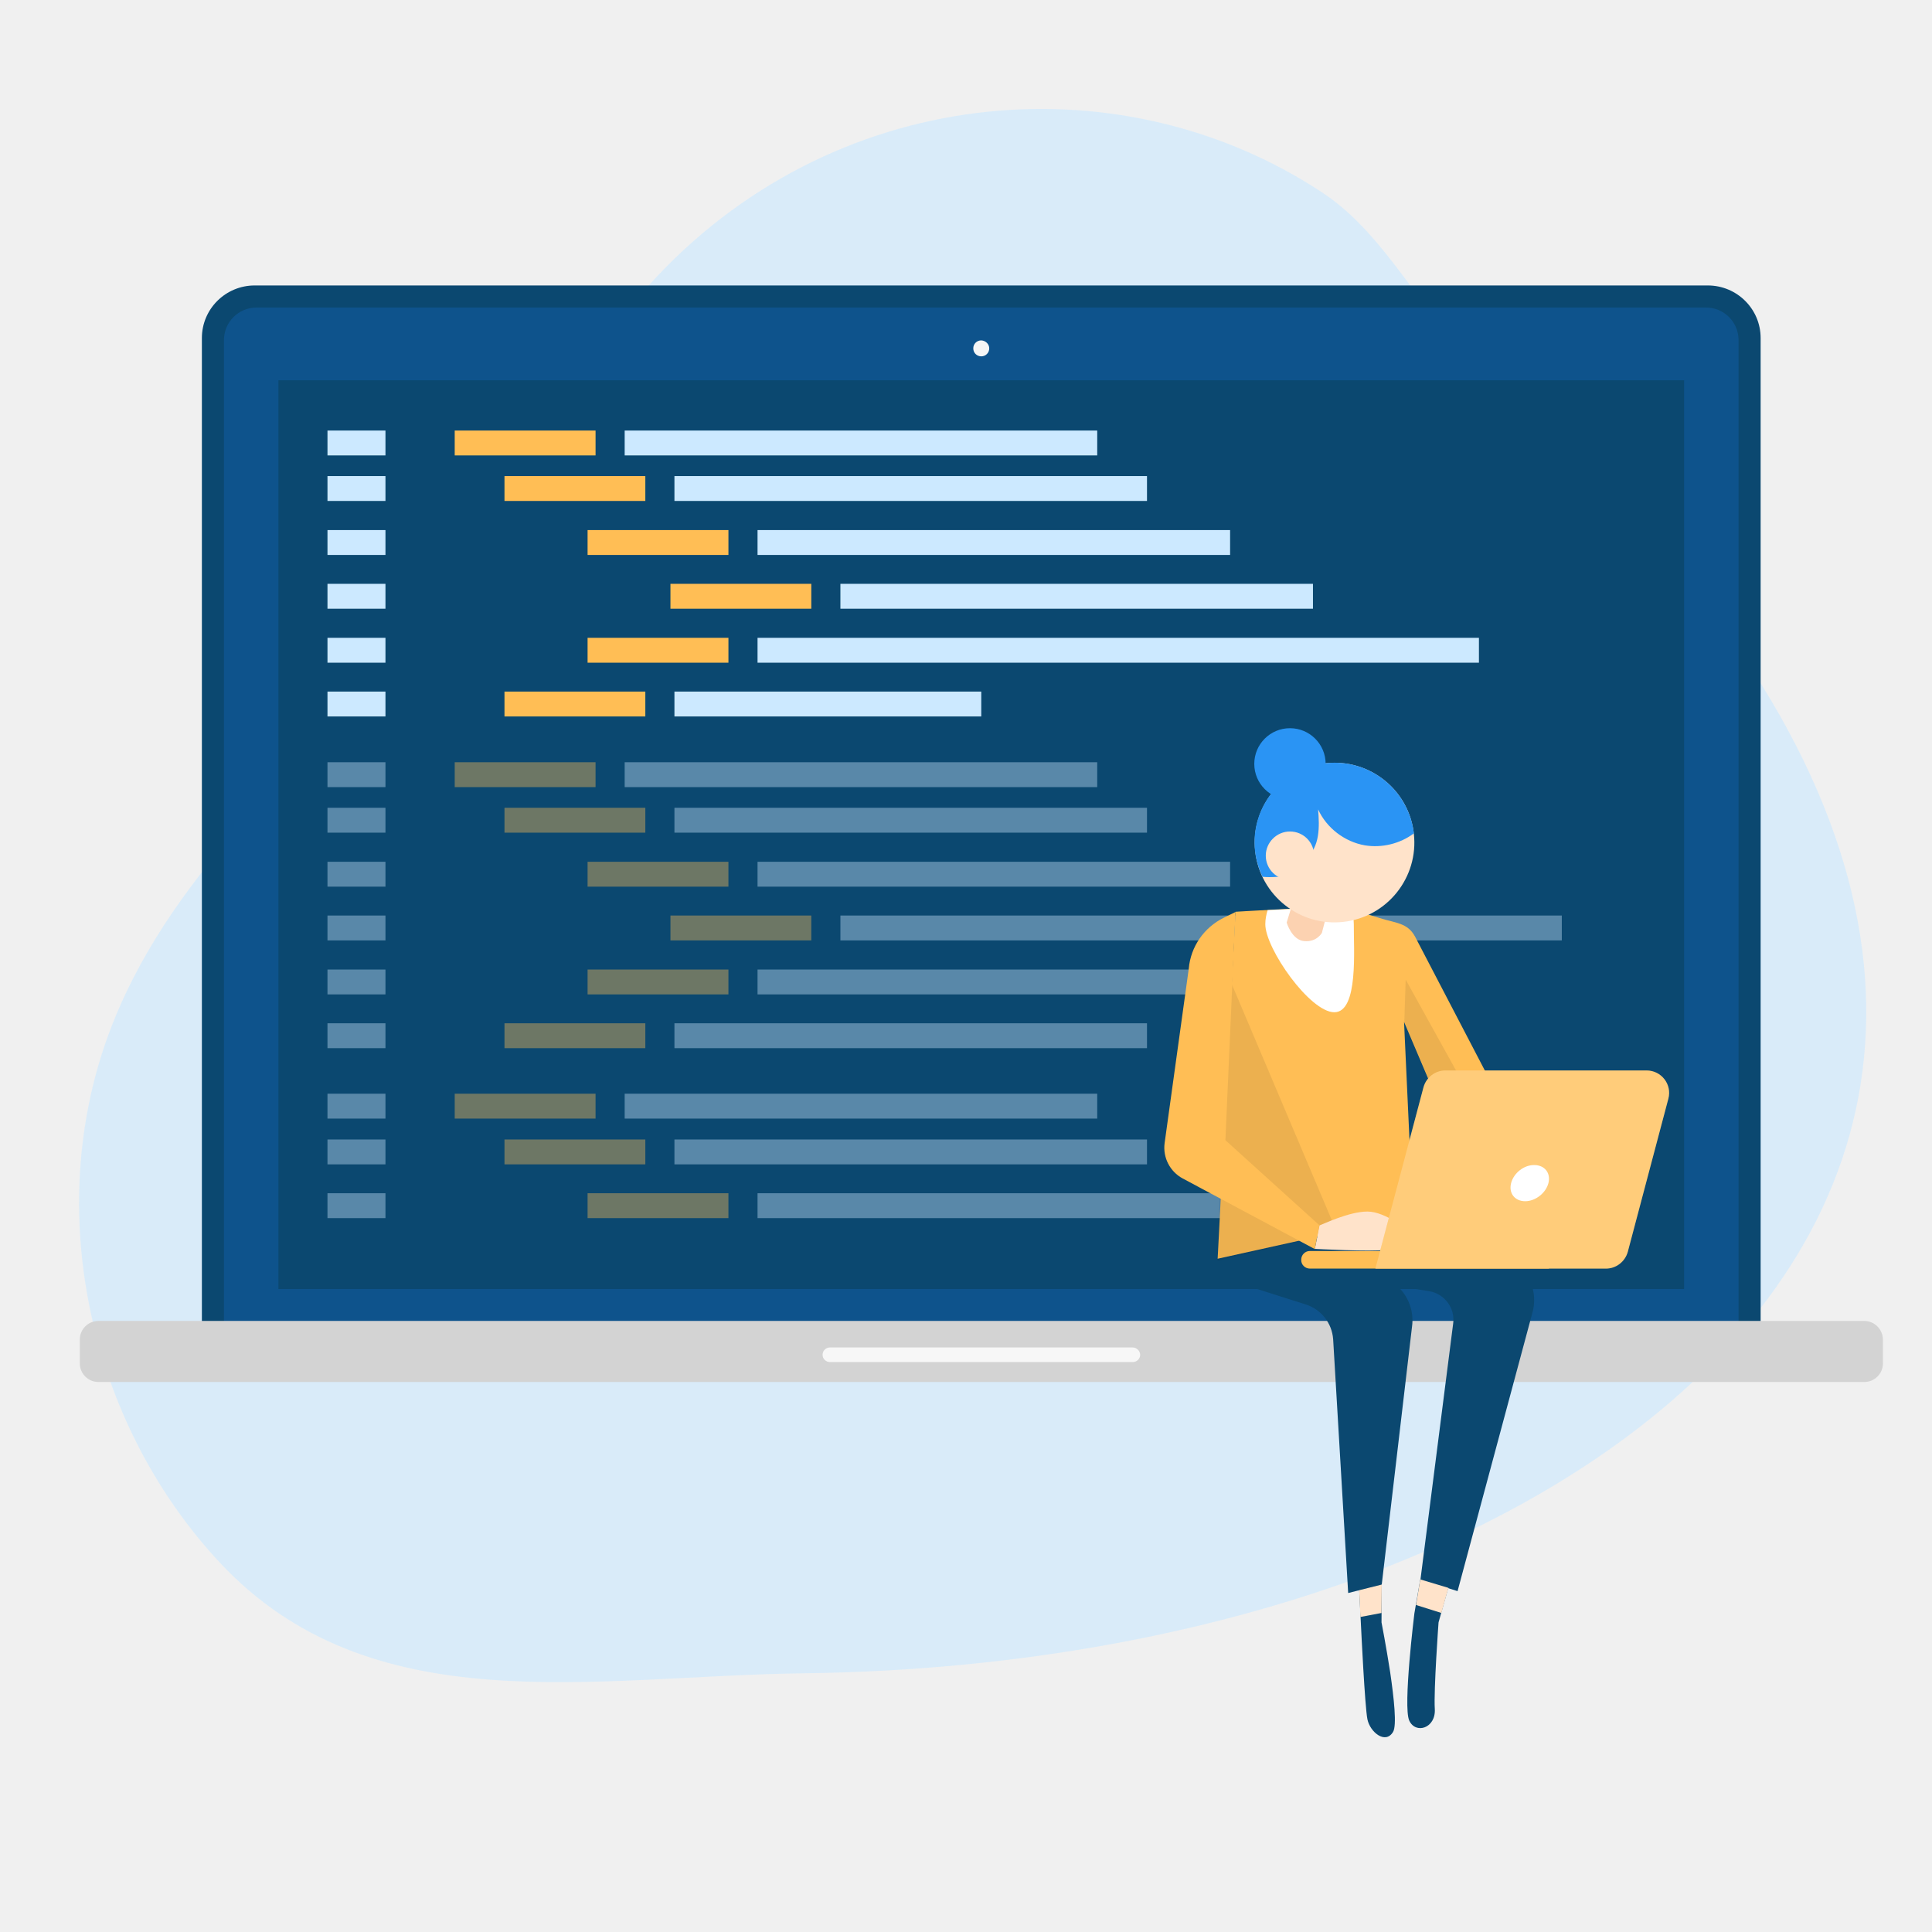
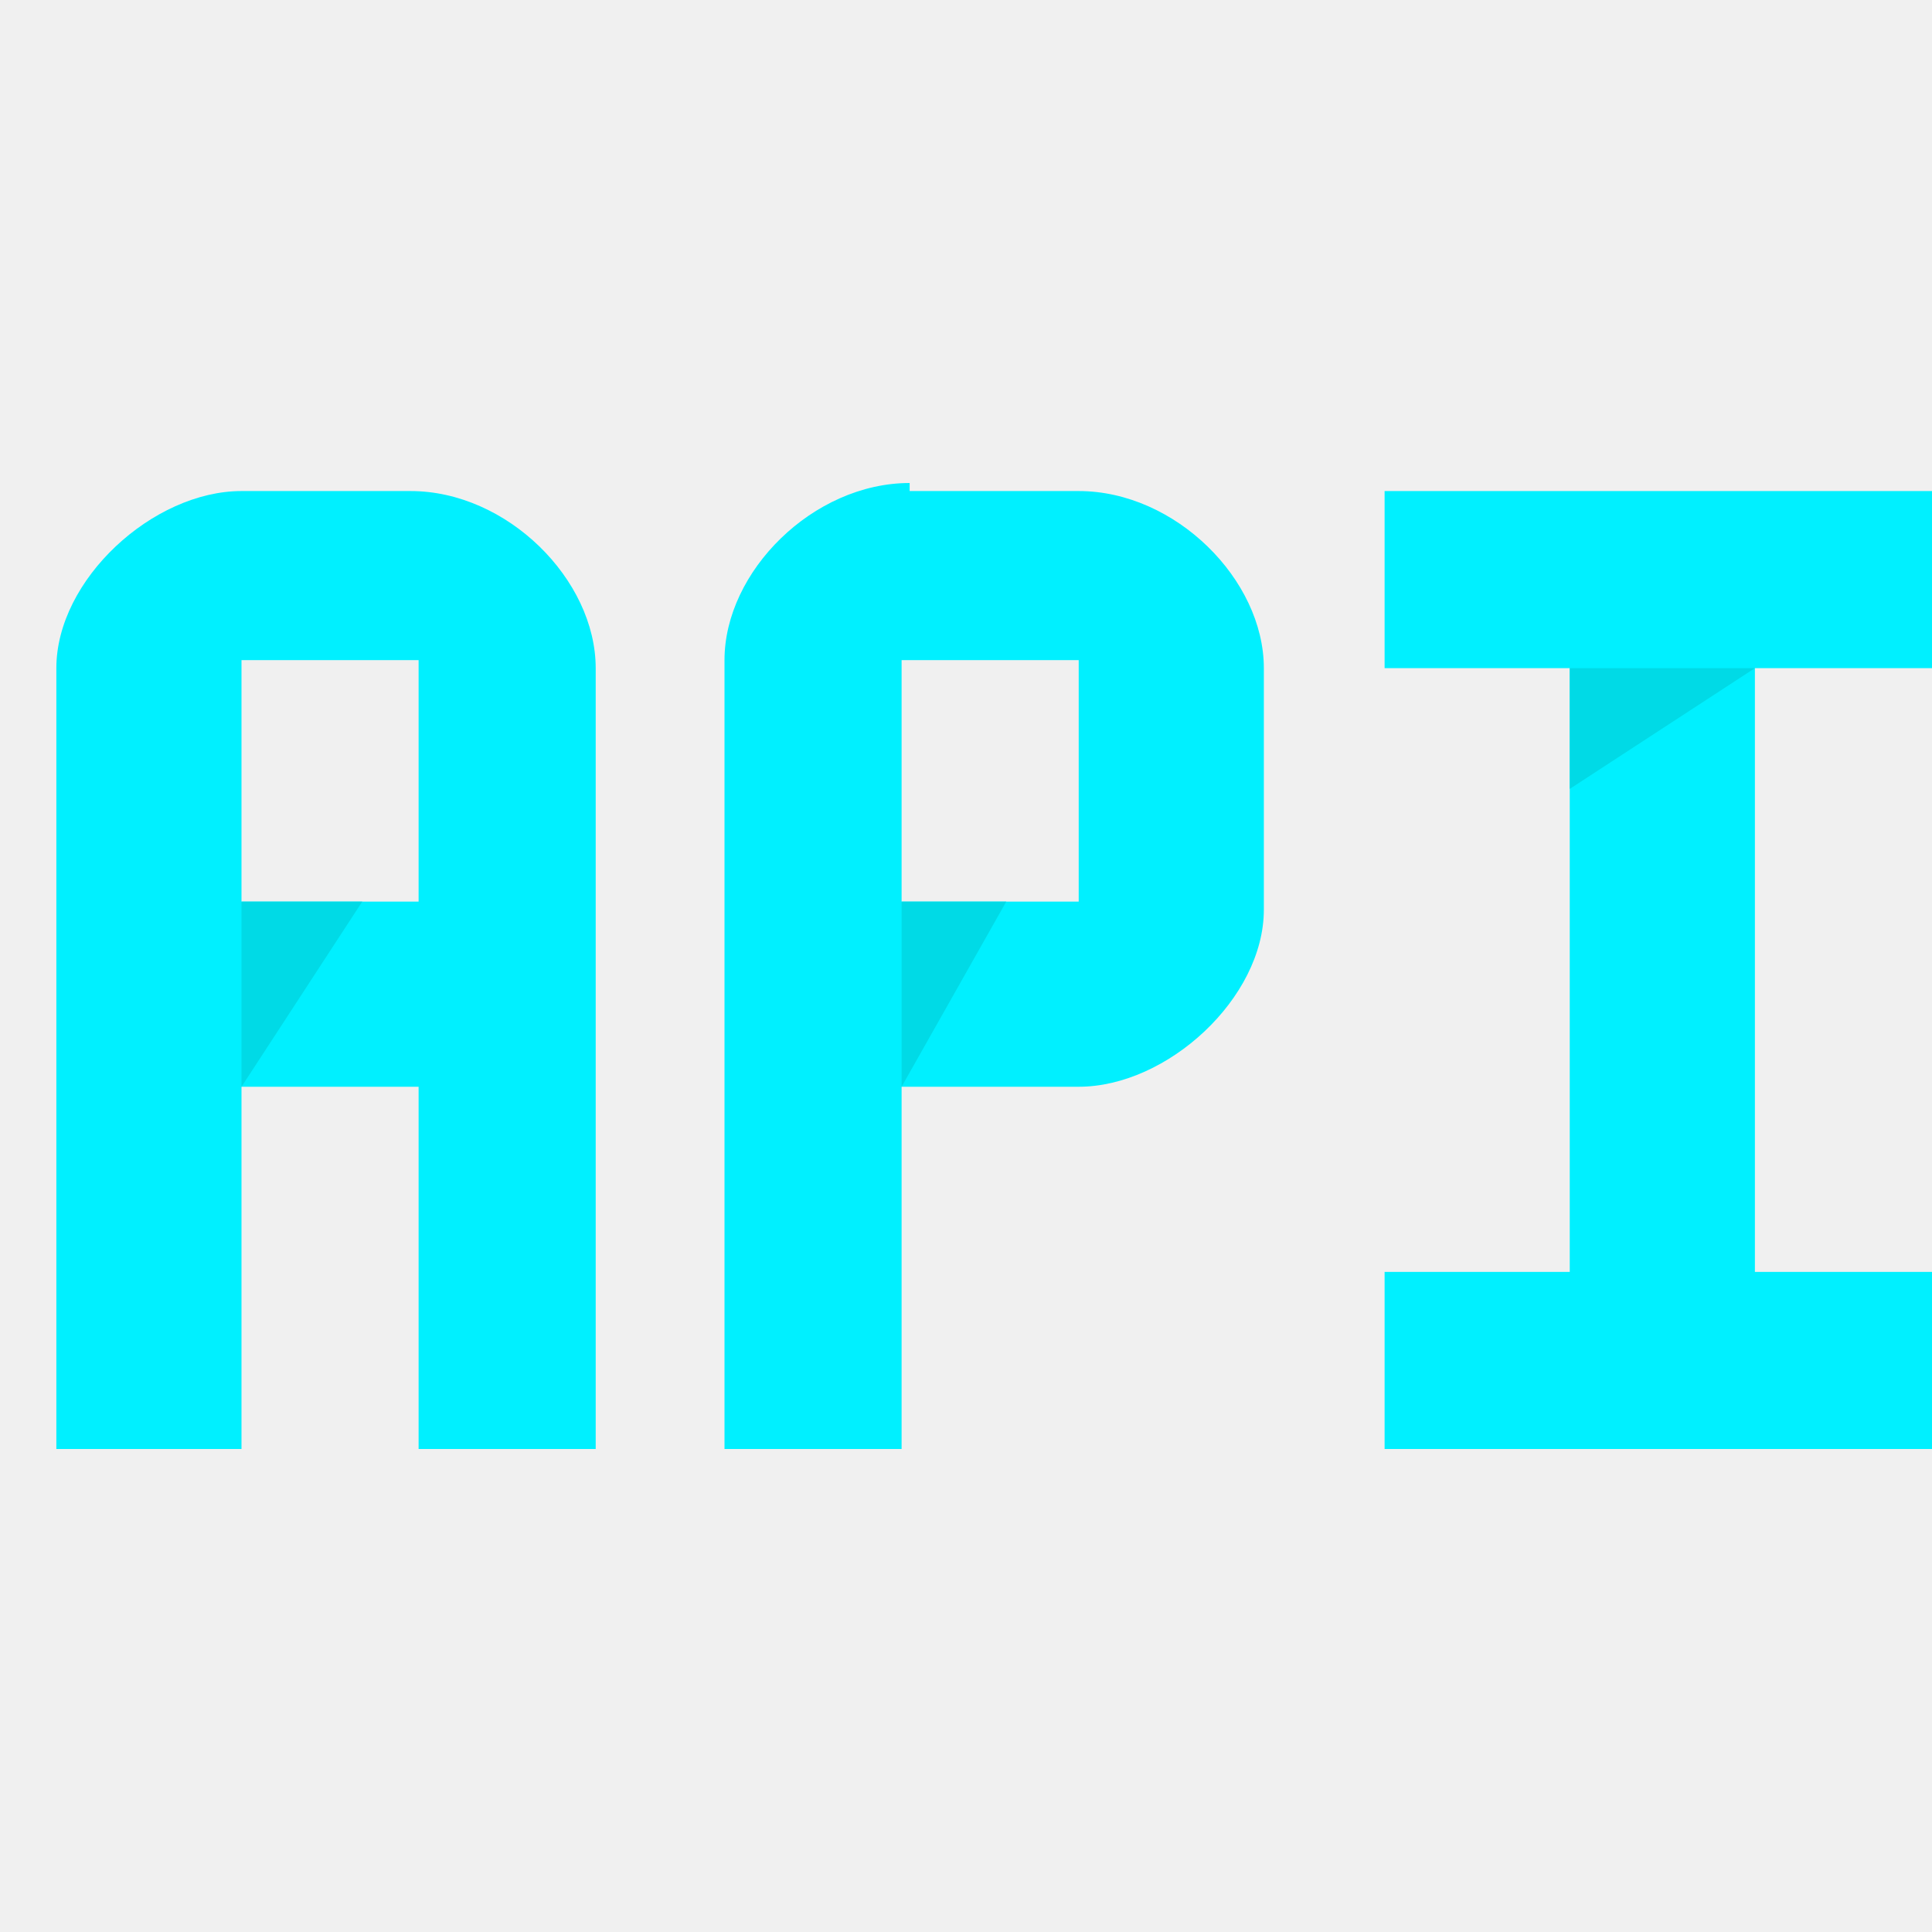
- <svg xmlns="http://www.w3.org/2000/svg" enable-background="new 0 0 823 823" viewBox="0 0 823 823" id="software-engineer">
-   <path fill="#cce9ff" d="M563.1 81.9C476 24.5 353.6 36.1 276.6 121.3c-42.1 46.6-59.2 110.7-102.9 156.3-49.2 51.4-108 101.3-130.3 171.3-23.7 74.4-2.9 159.7 50.1 216.6 64.5 69.2 159.3 48.4 248.9 47.3C709.3 708.2 982 463.3 635 161.4c-29-25.4-43.1-60.6-71.9-79.5z" opacity=".63" />
-   <path fill="#0b4870" d="M727.5 121.6h-619c-12.4 0-22.5 10-22.5 22.4v426.3h664V144c0-12.4-10.1-22.4-22.5-22.4z" />
-   <path fill="#0e538c" d="M726.7 131H109.3c-7.7 0-13.9 6.2-13.9 13.9V564h645.2V144.9c0-7.7-6.2-13.9-13.9-13.9z" />
-   <path fill="#0b4870" d="M118.6 162h598.8v387.1H118.6z" />
-   <path fill="#f6f6f6" d="M421.4 148.4c0 1.9-1.5 3.4-3.4 3.4s-3.4-1.5-3.4-3.4 1.5-3.4 3.4-3.4c1.9.1 3.4 1.6 3.4 3.4z" />
-   <path fill="#ffbe55" d="M193.7 183.4h60V194h-60z" />
-   <path fill="#cce9ff" d="M139.5 183.4h24.7V194h-24.7zM139.5 202.8h24.7v10.6h-24.7zM139.5 225.8h24.7v10.6h-24.7zM139.5 248.7h24.7v10.6h-24.7zM139.5 271.7h24.7v10.6h-24.7zM139.5 294.6h24.7v10.6h-24.7zM266.1 183.4h201.3V194H266.1z" />
-   <path fill="#ffbe55" d="M214.9 202.8h60v10.6h-60z" />
-   <path fill="#cce9ff" d="M287.3 202.8h201.3v10.6H287.3z" />
-   <path fill="#ffbe55" d="M250.3 225.8h60v10.6h-60z" />
-   <path fill="#cce9ff" d="M322.7 225.8H524v10.6H322.7z" />
-   <path fill="#ffbe55" d="M285.6 248.7h60v10.6h-60z" />
-   <path fill="#cce9ff" d="M358 248.7h201.3v10.6H358z" />
-   <path fill="#ffbe55" d="M250.3 271.7h60v10.6h-60z" />
-   <path fill="#cce9ff" d="M322.7 271.7H630v10.6H322.7z" />
-   <path fill="#ffbe55" d="M214.9 294.6h60v10.6h-60z" />
-   <path fill="#cce9ff" d="M287.3 294.6H418v10.6H287.3z" />
-   <path fill="#ffbe55" d="M193.7 324.7h60v10.6h-60z" opacity=".4" />
-   <path fill="#cce9ff" d="M139.5 324.7h24.7v10.6h-24.7zM139.5 344.1h24.7v10.6h-24.7zM139.5 367.1h24.7v10.6h-24.7zM139.5 390h24.7v10.6h-24.7zM139.5 413h24.7v10.6h-24.7zM139.5 435.9h24.7v10.6h-24.7zM266.1 324.7h201.3v10.6H266.1z" opacity=".4" />
-   <path fill="#ffbe55" d="M214.9 344.1h60v10.6h-60z" opacity=".4" />
-   <path fill="#cce9ff" d="M287.3 344.1h201.3v10.6H287.3z" opacity=".4" />
-   <path fill="#ffbe55" d="M250.3 367.1h60v10.6h-60z" opacity=".4" />
-   <path fill="#cce9ff" d="M322.7 367.1H524v10.6H322.7z" opacity=".4" />
-   <path fill="#ffbe55" d="M193.7 465.9h60v10.6h-60z" opacity=".4" />
-   <path fill="#cce9ff" d="M139.5 465.9h24.7v10.6h-24.7zM139.5 485.4h24.7V496h-24.7zM139.5 508.3h24.7v10.6h-24.7zM266.1 465.9h201.3v10.6H266.1z" opacity=".4" />
-   <path fill="#ffbe55" d="M214.9 485.4h60V496h-60z" opacity=".4" />
-   <path fill="#cce9ff" d="M287.3 485.4h201.3V496H287.3z" opacity=".4" />
-   <path fill="#ffbe55" d="M250.3 508.3h60v10.6h-60z" opacity=".4" />
-   <path fill="#cce9ff" d="M322.7 508.3H524v10.6H322.7z" opacity=".4" />
-   <path fill="#ffbe55" d="M285.6 390h60v10.6h-60z" opacity=".4" />
-   <path fill="#cce9ff" d="M358 390h307.3v10.6H358z" opacity=".4" />
-   <path fill="#ffbe55" d="M250.3 413h60v10.6h-60z" opacity=".4" />
-   <path fill="#cce9ff" d="M322.7 413H524v10.6H322.7z" opacity=".4" />
-   <path fill="#ffbe55" d="M214.9 435.9h60v10.6h-60z" opacity=".4" />
-   <path fill="#cce9ff" d="M287.3 435.9h201.3v10.6H287.3z" opacity=".4" />
-   <path fill="#d3d3d3" d="M794.1 562.7H41.9c-4.3 0-7.9 3.5-7.9 7.9v10.2c0 4.3 3.5 7.9 7.9 7.9h752.3c4.3 0 7.9-3.5 7.9-7.9v-10.2c-.1-4.4-3.6-7.9-8-7.9z" />
-   <path fill="#f7f7f7" d="M482.5 574h-129c-1.7 0-3.1 1.4-3.1 3.1 0 1.7 1.4 3.1 3.1 3.1h129.1c1.7 0 3.1-1.4 3.1-3.1-.1-1.7-1.5-3.1-3.2-3.1z" />
-   <path fill="#0b4870" d="m588.6 675-.1 16.1s2 10.3 3.7 21.3c1.6 11 2.9 22.7 1.2 25.4-3.3 5.4-9.8 0-10.9-5.4-1.1-5.4-2.7-39.1-2.7-39.1l-1.1-21.7 9.9 3.4zM605 672.8l-2.5 14.5s-4.9 39.6-2.2 45.6 11.4 3.3 10.9-4.9c-.5-8.1 1.6-36.9 1.6-36.9l4.9-17.4-12.7-.9z" />
-   <path fill="#0b4870" d="m598.3 496.3-1.2 17.8 46 22.2c8.3 4.5 12.3 14.2 9.6 23.2l-31.8 118.3-15.8-5L619 564c1-6.7-3.6-12.9-10.3-14l-16.4-2.6-17.4-17.8 20.2 18.1c4.9 4.4 7.3 10.9 6.4 17.4L588.6 675l-14.3 3.6-6.4-108.1c-.5-6.9-5.1-12.7-11.6-14.8l-28.3-9c-4.5-2.7-7.3-7.6-7.5-12.9l1.2-38.1 76.6.6z" />
-   <path fill="#ffbe55" d="m518.7 536.2 7.6-147.8s31.4-1.9 40.8-1.9c5.1 0 13.8 2.4 20.7 4.6 6.5 2.1 11.8 1.9 15 7.9l51.5 98.8-31.7 3-10.6-12 5.4-8.1-19.3-45.4 3.8 82.5-83.2 18.4z" />
-   <path fill="#0f0f0f" d="M598.8 417.3 633 479l-10.6 12.5s-4.3.9-8.4-.5l-1.9-2.2 5.4-8.1-19.3-45.4.6-18z" opacity=".08" />
-   <path fill="#fff" d="M568.4 431.2c-10.4 0-29.4-27.1-29.4-37.5 0-2.1.4-4.1 1-6 9.7-.5 21.8-1.1 27.1-1.1 2.3 0 5.3.5 8.6 1.2.6 1.9 1 3.8 1 5.9-.1 10.4 2.1 37.5-8.3 37.5z" />
-   <path fill="#0f0f0f" d="m522.5 414-3.8 123.1 50.8-12.2z" opacity=".08" />
-   <path fill="#fcd2b1" d="M570.2 371.4c-.9 1.8-7.1 26-7.1 26s-2.2 4-7.5 3.5c-5.3-.4-7.5-7.9-7.5-7.9l9.3-30.4 12.8 8.8z" />
-   <path fill="#ffbcc6" d="M537.6 356.5c0 16.7 17.7 35.2 34.4 35.2s26-18.5 26-35.2c0-16.7-13.5-30.2-30.2-30.2-16.7-.1-30.2 13.5-30.2 30.2z" />
-   <circle cx="568.5" cy="358.9" r="34" fill="#ffe3ca" transform="rotate(-9.259 568.625 358.984)" />
-   <path fill="#ffe3ca" d="M562.1 522c1.3-.4 12.5-5.9 20.4-5.9 7.9 0 17.6 8.4 17.6 8.4s1.3 4.4-4 3.5c-5.3-.9.7 3.3.7 3.3s-.3.2-6.5 1.1c-6.2.9-30.2-.4-30.2-.4l2-10z" />
-   <path fill="#ffbe55" d="m526.3 388.5-4.3 97.2 40 36.2-1.9 10.2-56.3-30.1c-5.4-2.9-8.5-8.9-7.7-15l10.3-74.4c.8-9.3 6.5-17.5 14.8-21.6l5.1-2.5zM558 540.4h101.8v-7.5H558c-2.1 0-3.7 1.7-3.7 3.7-.1 2.1 1.6 3.8 3.7 3.8z" />
-   <path fill="#ffbe55" d="M585.9 540.4h98.2c4.3 0 8.1-2.9 9.3-7.1l17.3-65.3c1.6-6.1-3-12-9.3-12h-85.7c-4.3 0-8.1 2.9-9.3 7.1l-20.5 77.3z" />
-   <path fill="#fff" d="M585.9 540.4h98.2c4.3 0 8.1-2.9 9.3-7.1l17.3-65.3c1.6-6.1-3-12-9.3-12h-85.7c-4.3 0-8.1 2.9-9.3 7.1l-20.5 77.3z" opacity=".22" />
-   <path fill="#fff" d="M643.7 504c-1.1 4.3 1.6 7.7 6 7.7s8.8-3.5 9.9-7.7c1.1-4.3-1.6-7.7-6-7.7-4.4-.1-8.8 3.4-9.9 7.7z" />
-   <path fill="#2a94f4" d="M568.5 324.9c17.5 0 31.8 13.2 33.8 30.1-5.9 4.4-13.6 6.3-20.9 5.1-8.6-1.5-16.3-7.4-19.9-15.3.3 3.8.5 7.6-.1 11.3-.6 3.7-2.2 7.4-5.2 9.8-.2-2.6-.5-5.4-1.8-7.7-1.4-2.3-4.3-3.9-6.7-2.9-1.8.7-2.9 2.5-3.2 4.4-.3 1.9.2 3.8.9 5.6 1.1 2.8 2.7 5.4 4.7 7.5-4 .6-8.3 1.1-12.3.7-2.1-4.5-3.4-9.4-3.4-14.7 0-18.7 15.3-33.9 34.1-33.9z" />
-   <path fill="#ffe3ca" d="M539.2 364.5c0 5.7 4.6 10.3 10.3 10.3 5.7 0 10.3-4.6 10.3-10.3s-4.6-10.3-10.3-10.3c-5.6 0-10.3 4.6-10.3 10.3zM605 672.8l-1.8 10.9 10.8 3.4 3-10.7zM588.5 687.1l-9 1.7-.5-11.4 9.6-2.4z" />
-   <circle cx="549.5" cy="325.4" r="15.2" fill="#2a94f4" />
+ <svg xmlns="http://www.w3.org/2000/svg" version="1.1" baseProfile="tiny" id="Layer_1" width="800px" height="800px" viewBox="0 0 24 24" overflow="visible" xml:space="preserve" fill="#000000">
+   <g id="SVGRepo_bgCarrier" stroke-width="0" />
+   <g id="SVGRepo_tracerCarrier" stroke-linecap="round" stroke-linejoin="round" />
+   <g id="SVGRepo_iconCarrier">
+     <g>
+       <rect y="0" fill="none" width="24" height="24" />
+       <g transform="translate(1, 8)">
+         <path fill-rule="evenodd" fill="#00F0FF" d="M2-1.9c-1.1,0-2.3,1.1-2.3,2.2V10H2V5.5h2.2V10h2.2V0.3c0-1.1-1.1-2.2-2.3-2.2H2 L2-1.9z M2,3.2v-3h2.2v3H2L2,3.2z" />
+         <path fill-rule="evenodd" fill="#00F0FF" d="M10.3-2C9.1-2,8-0.9,8,0.2V10l2.2,0V5.5h2.2c1.1,0,2.3-1.1,2.3-2.2l0-3 c0-1.1-1.1-2.2-2.3-2.2H10.3L10.3-2z M10.2,3.2v-3h2.2v3H10.2L10.2,3.2z" />
+         <polygon fill-rule="evenodd" fill="#00F0FF" points="18.5,0.3 18.5,7.8 16.2,7.8 16.2,10 23,10 23,7.8 20.8,7.8 20.8,0.3 23,0.3 23,-1.9 16.2,-1.9 16.2,0.3 " />
+         <polygon fill-rule="evenodd" fill="#00dae6" points="2,5.5 2,3.2 3.5,3.2 " />
+         <polygon fill-rule="evenodd" fill="#00dae6" points="10.2,5.5 10.2,3.2 11.5,3.2 " />
+         <polygon fill-rule="evenodd" fill="#00dae6" points="18.5,1.8 18.5,1.8 18.5,0.3 20.8,0.3 " />
+       </g>
+     </g>
+   </g>
</svg>
